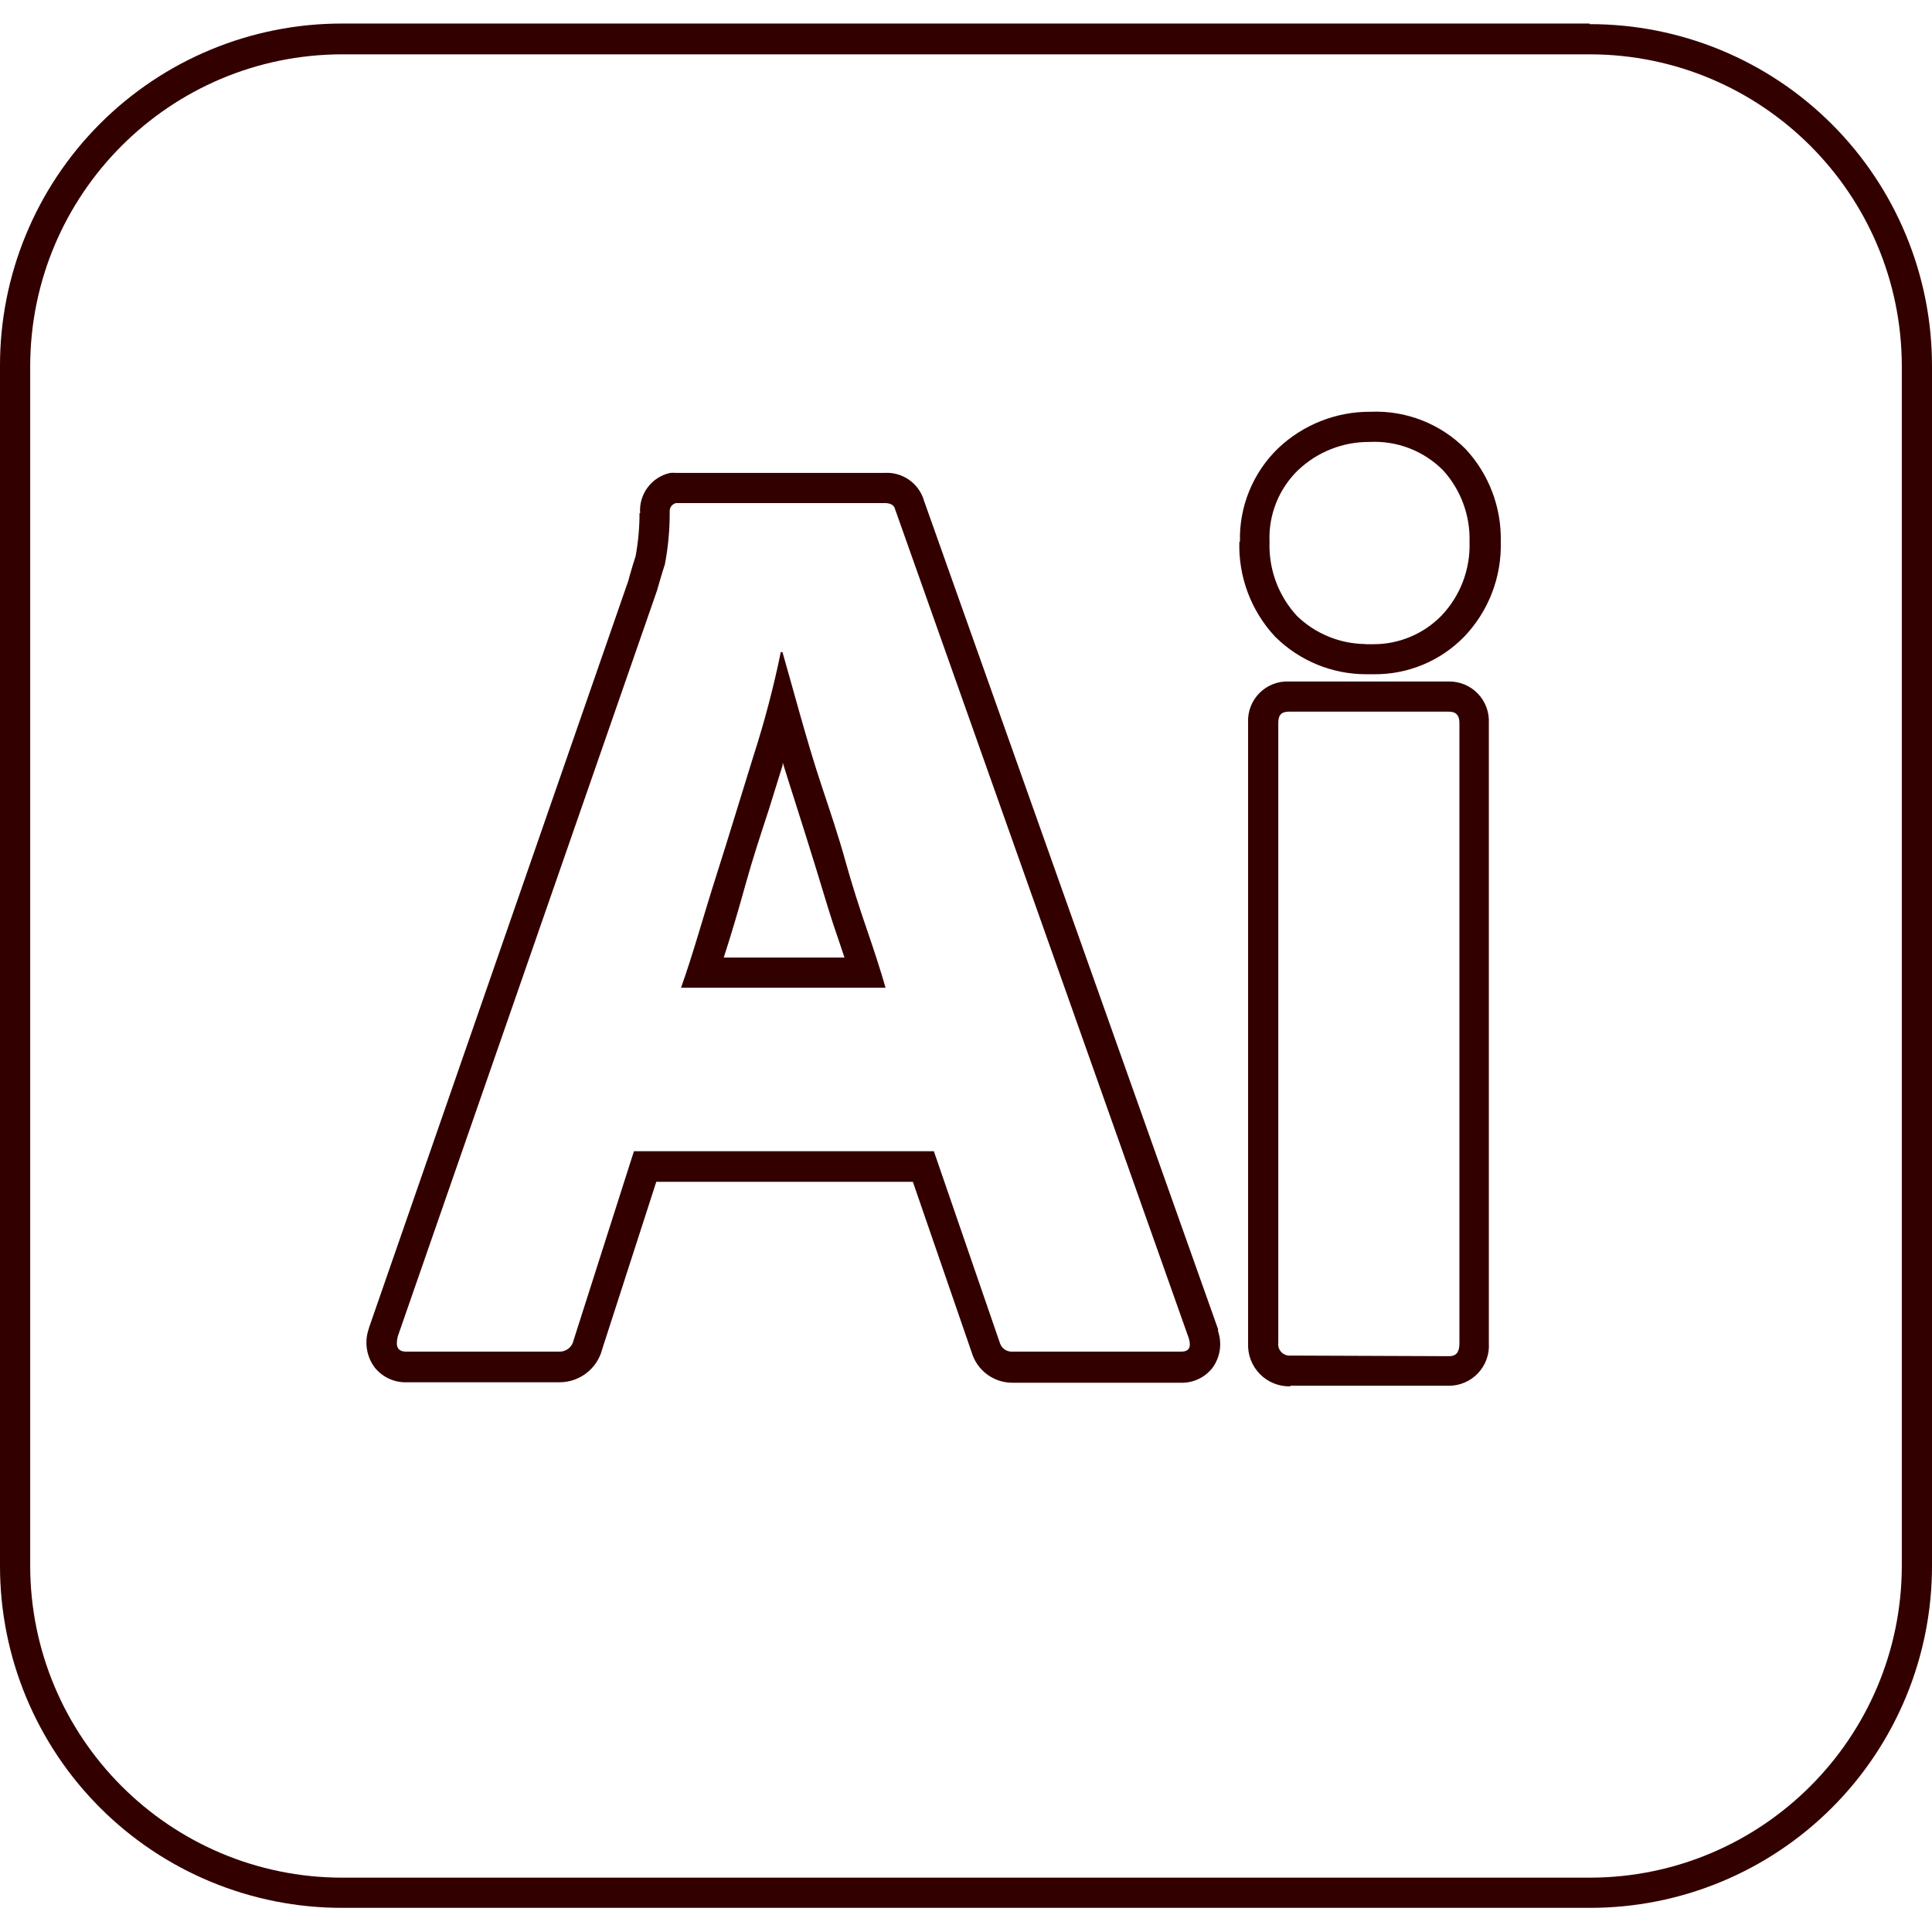
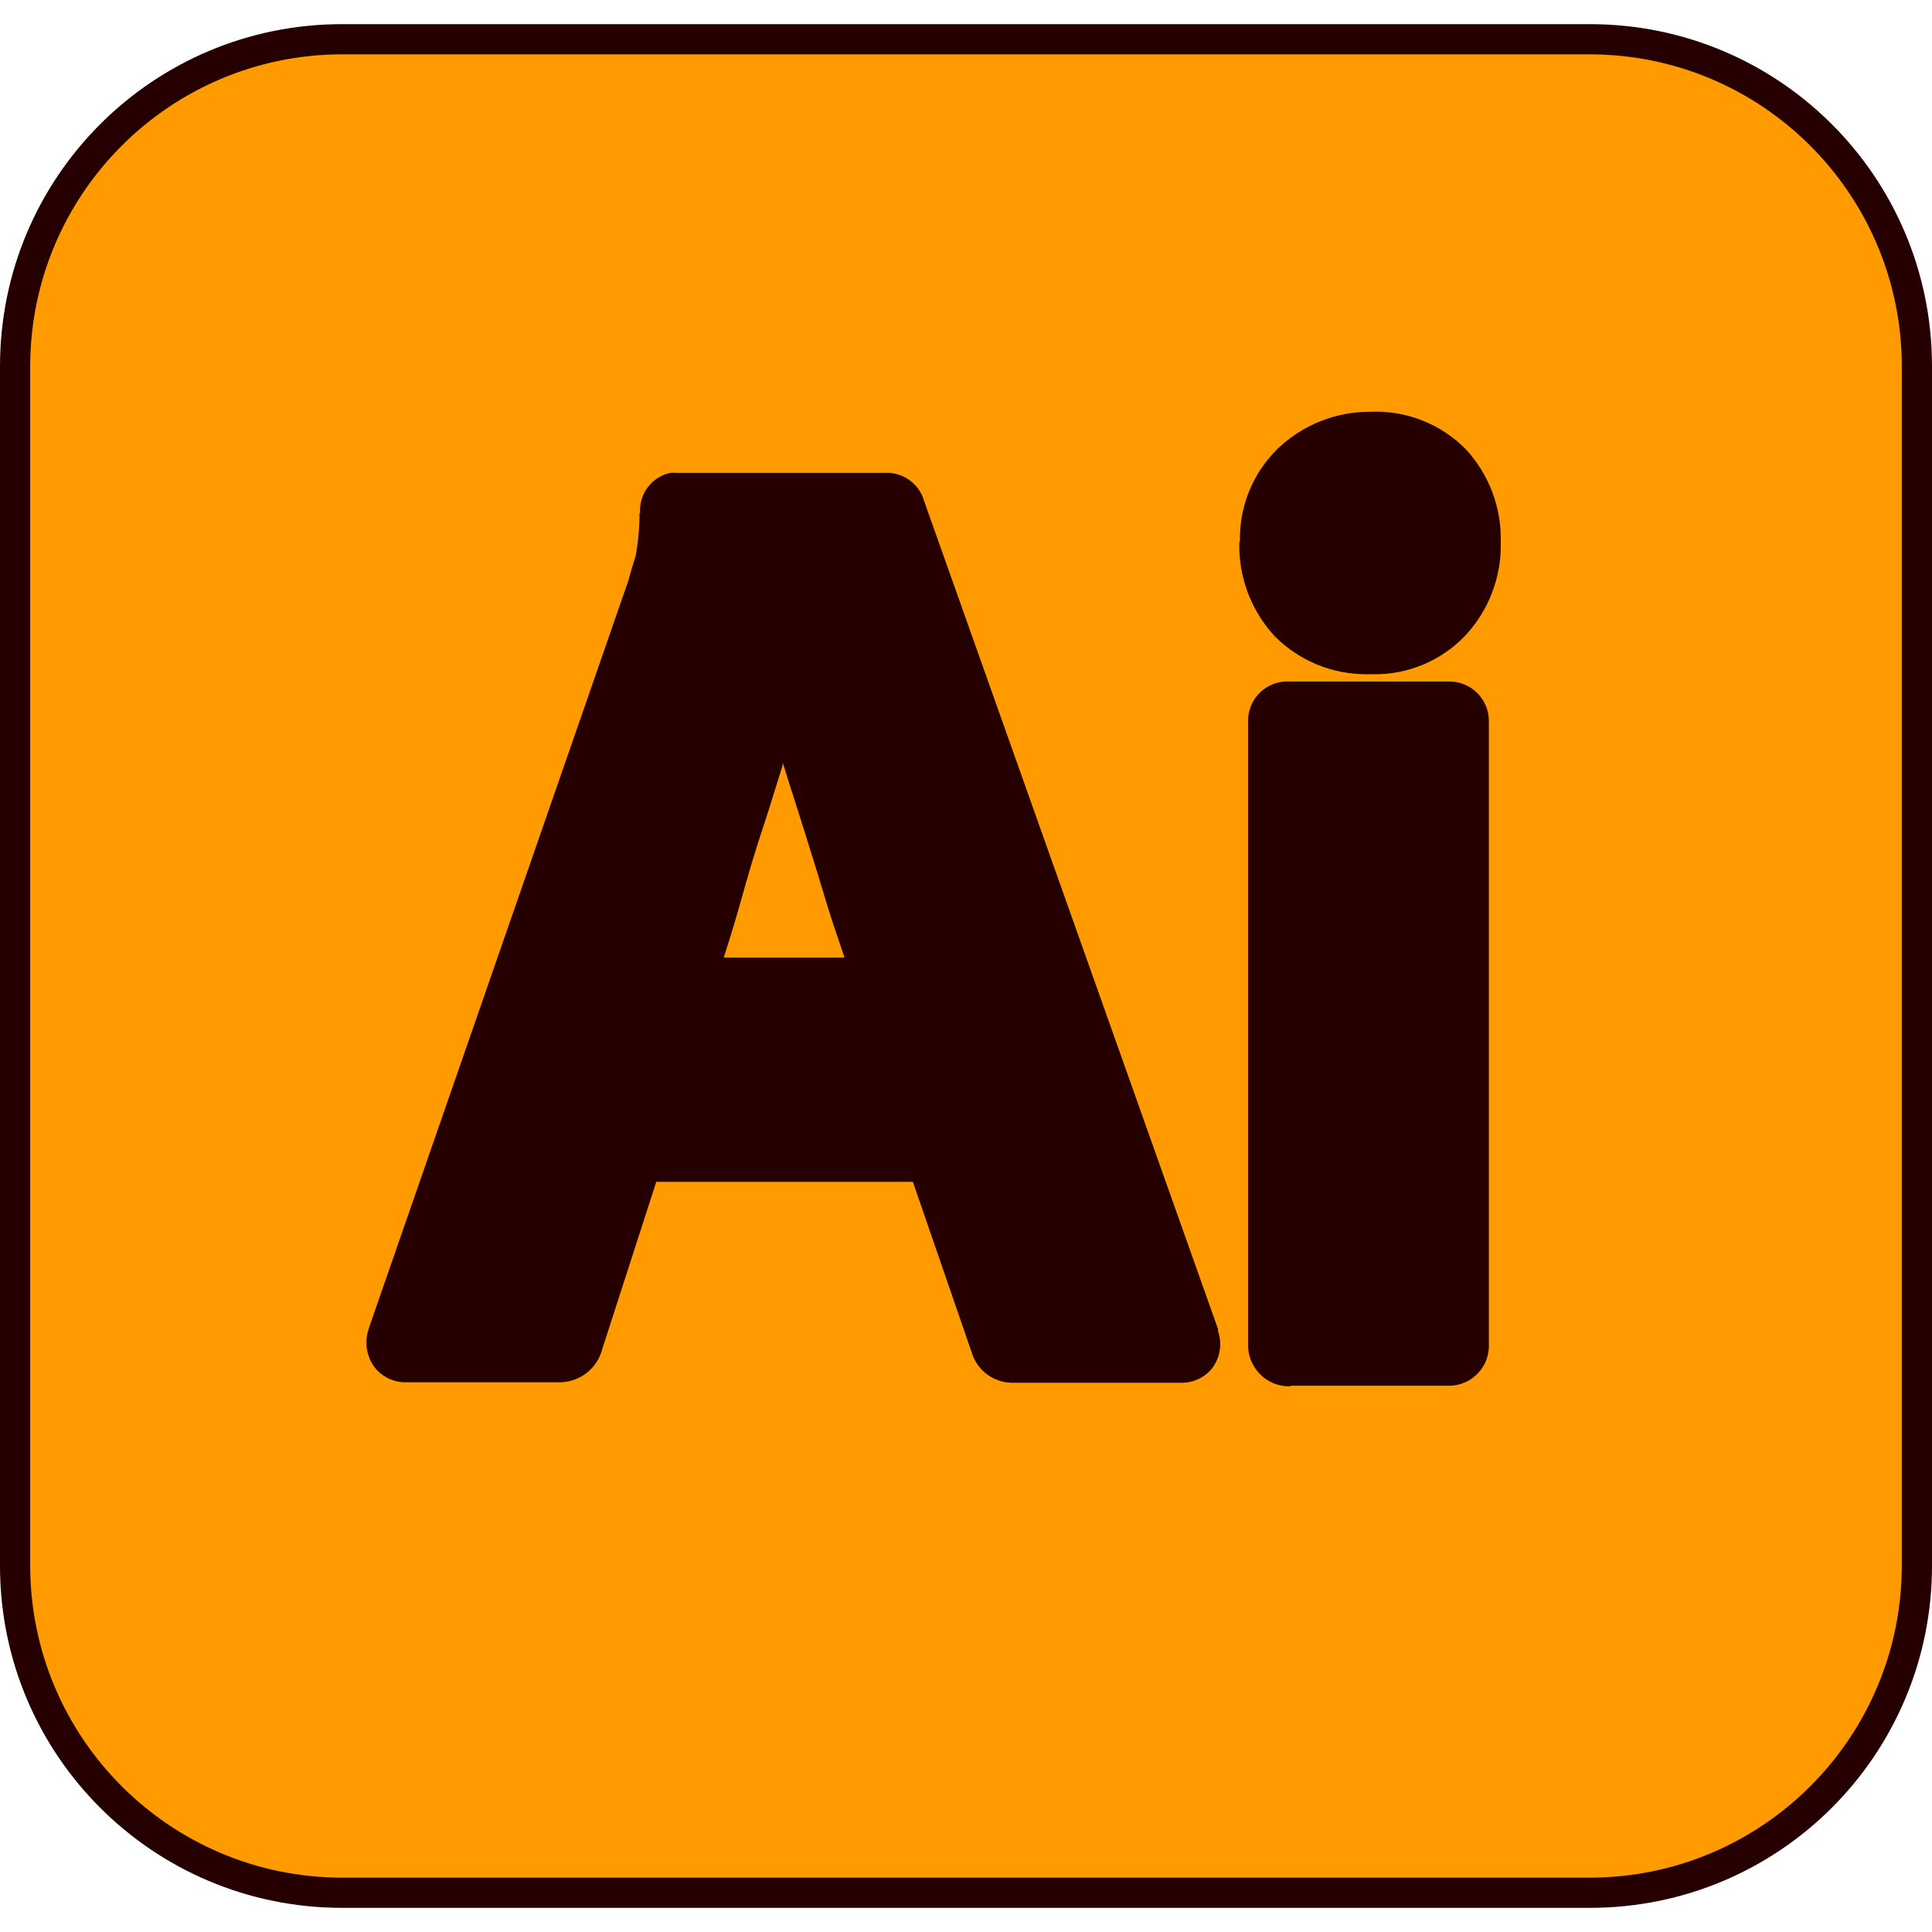
- <svg xmlns="http://www.w3.org/2000/svg" data-name="Layer 1" viewBox="0 0 128 128">
-   <path fill="#330000" d="M105.33 3.6A20.69 20.69 0 0 1 126 24.27v79.46a20.69 20.69 0 0 1-20.67 20.67H22.67A20.69 20.69 0 0 1 2 103.73V24.27A20.69 20.69 0 0 1 22.67 3.6h82.66M82.11 35.89a8.83 8.83 0 0 0 2.34 6.26l.09.09a8.54 8.54 0 0 0 5.94 2.43H91a8.24 8.24 0 0 0 6-2.48 8.75 8.75 0 0 0 2.43-6.3 8.72 8.72 0 0 0-2.32-6.13 8.36 8.36 0 0 0-6.3-2.48 8.81 8.81 0 0 0-6.13 2.42 8.31 8.31 0 0 0-2.53 6.19M42.37 34a15.74 15.74 0 0 1-.26 2.85c-.14.43-.26.83-.37 1.22l-.12.43-17.16 49.43a1.09 1.09 0 0 0-.05.17 2.76 2.76 0 0 0 .4 2.48 2.61 2.61 0 0 0 2.12 1h10.13a2.92 2.92 0 0 0 2.84-2.2l3.58-11.08h17l3.9 11.31a2.81 2.81 0 0 0 2.66 2h11.2a2.56 2.56 0 0 0 2.1-1 2.66 2.66 0 0 0 .36-2.41s0-.1 0-.14L61.22 33.18a2.56 2.56 0 0 0-2.61-1.85H44.8a2.58 2.58 0 0 0-.39 0 2.54 2.54 0 0 0-2 2.67m43.08 57.81H96A2.65 2.65 0 0 0 98.64 89V47.89A2.62 2.62 0 0 0 96 45.15H85.39a2.6 2.6 0 0 0-2.7 2.74V89a2.73 2.73 0 0 0 2.8 2.85M51.87 50.56c.2.66.43 1.37.68 2.16s.52 1.63.77 2.43l.76 2.44c.55 1.81 1 3.33 1.47 4.66l.4 1.19h-8c.52-1.6 1-3.24 1.46-4.9s1-3.29 1.53-4.91c.31-1 .62-2 .91-2.93v-.14m53.46-49H22.67A22.64 22.64 0 0 0 0 24.27v79.46a22.64 22.64 0 0 0 22.67 22.67h82.66A22.64 22.64 0 0 0 128 103.73V24.27A22.64 22.64 0 0 0 105.33 1.6ZM90.48 42.67a6.61 6.61 0 0 1-4.56-1.87 6.87 6.87 0 0 1-1.81-4.91A6.23 6.23 0 0 1 86 31.15a6.8 6.8 0 0 1 4.74-1.87 6.4 6.4 0 0 1 4.86 1.87 6.75 6.75 0 0 1 1.76 4.74 6.76 6.76 0 0 1-1.87 4.91A6.27 6.27 0 0 1 91 42.68h-.55ZM26.93 89.55c-.58 0-.74-.32-.58-1l17.17-49.4c.16-.54.32-1.12.53-1.76a18.14 18.14 0 0 0 .32-3.47.54.54 0 0 1 .43-.59h13.81c.43 0 .64.16.7.43l19.46 54.93c.16.59 0 .86-.53.86H67a.82.82 0 0 1-.76-.59l-4.37-12.69H42L38 88.8a.94.94 0 0 1-.91.75zm58.56.26a.75.75 0 0 1-.8-.85V47.89c0-.53.22-.74.7-.74H96c.48 0 .69.26.69.74V89c0 .59-.21.85-.69.85ZM51.84 43.2h-.11a64.65 64.65 0 0 1-1.81 6.88c-.8 2.56-1.6 5.23-2.45 7.89s-1.55 5.23-2.35 7.47h13.55c-.32-1.12-.75-2.45-1.23-3.84s-1-3-1.44-4.59-1-3.25-1.55-4.9-1-3.2-1.44-4.75-.8-2.88-1.17-4.16Z" />
+ <svg xmlns="http://www.w3.org/2000/svg" viewBox="0 0 128 128">
+   <path fill="#260000" d="M22.667 1.6h82.666C117.867 1.6 128 11.733 128 24.267v79.466c0 12.534-10.133 22.667-22.667 22.667H22.667C10.133 126.4 0 116.267 0 103.733V24.267C0 11.733 10.133 1.6 22.667 1.6Z" />
+   <path fill="#FF9A00" d="M105.33 3.6A20.69 20.69 0 0 1 126 24.27v79.46a20.69 20.69 0 0 1-20.67 20.67H22.67A20.69 20.69 0 0 1 2 103.73V24.27A20.69 20.69 0 0 1 22.67 3.6h82.66M82.11 35.89a8.83 8.83 0 0 0 2.34 6.26l.09.09a8.54 8.54 0 0 0 5.94 2.43H91a8.24 8.24 0 0 0 6-2.48 8.75 8.75 0 0 0 2.43-6.3 8.72 8.72 0 0 0-2.32-6.13 8.36 8.36 0 0 0-6.3-2.48 8.81 8.81 0 0 0-6.13 2.42 8.31 8.31 0 0 0-2.53 6.19M42.37 34a15.74 15.74 0 0 1-.26 2.85c-.14.43-.26.83-.37 1.22l-.12.43-17.16 49.43a1.09 1.09 0 0 0-.05.17 2.76 2.76 0 0 0 .4 2.48 2.61 2.61 0 0 0 2.12 1h10.13a2.92 2.92 0 0 0 2.84-2.2l3.58-11.08h17l3.9 11.31a2.81 2.81 0 0 0 2.66 2h11.2a2.56 2.56 0 0 0 2.1-1 2.66 2.66 0 0 0 .36-2.41s0-.1 0-.14L61.22 33.18a2.56 2.56 0 0 0-2.61-1.85H44.8a2.58 2.58 0 0 0-.39 0 2.54 2.54 0 0 0-2 2.67m43.08 57.81H96A2.65 2.65 0 0 0 98.64 89V47.89A2.62 2.62 0 0 0 96 45.15H85.39a2.6 2.6 0 0 0-2.7 2.74V89a2.73 2.73 0 0 0 2.8 2.85M51.87 50.56c.2.66.43 1.37.68 2.16s.52 1.63.77 2.43l.76 2.44c.55 1.81 1 3.33 1.47 4.66l.4 1.19h-8c.52-1.6 1-3.24 1.46-4.9s1-3.29 1.53-4.91c.31-1 .62-2 .91-2.93v-.14" />
</svg>
